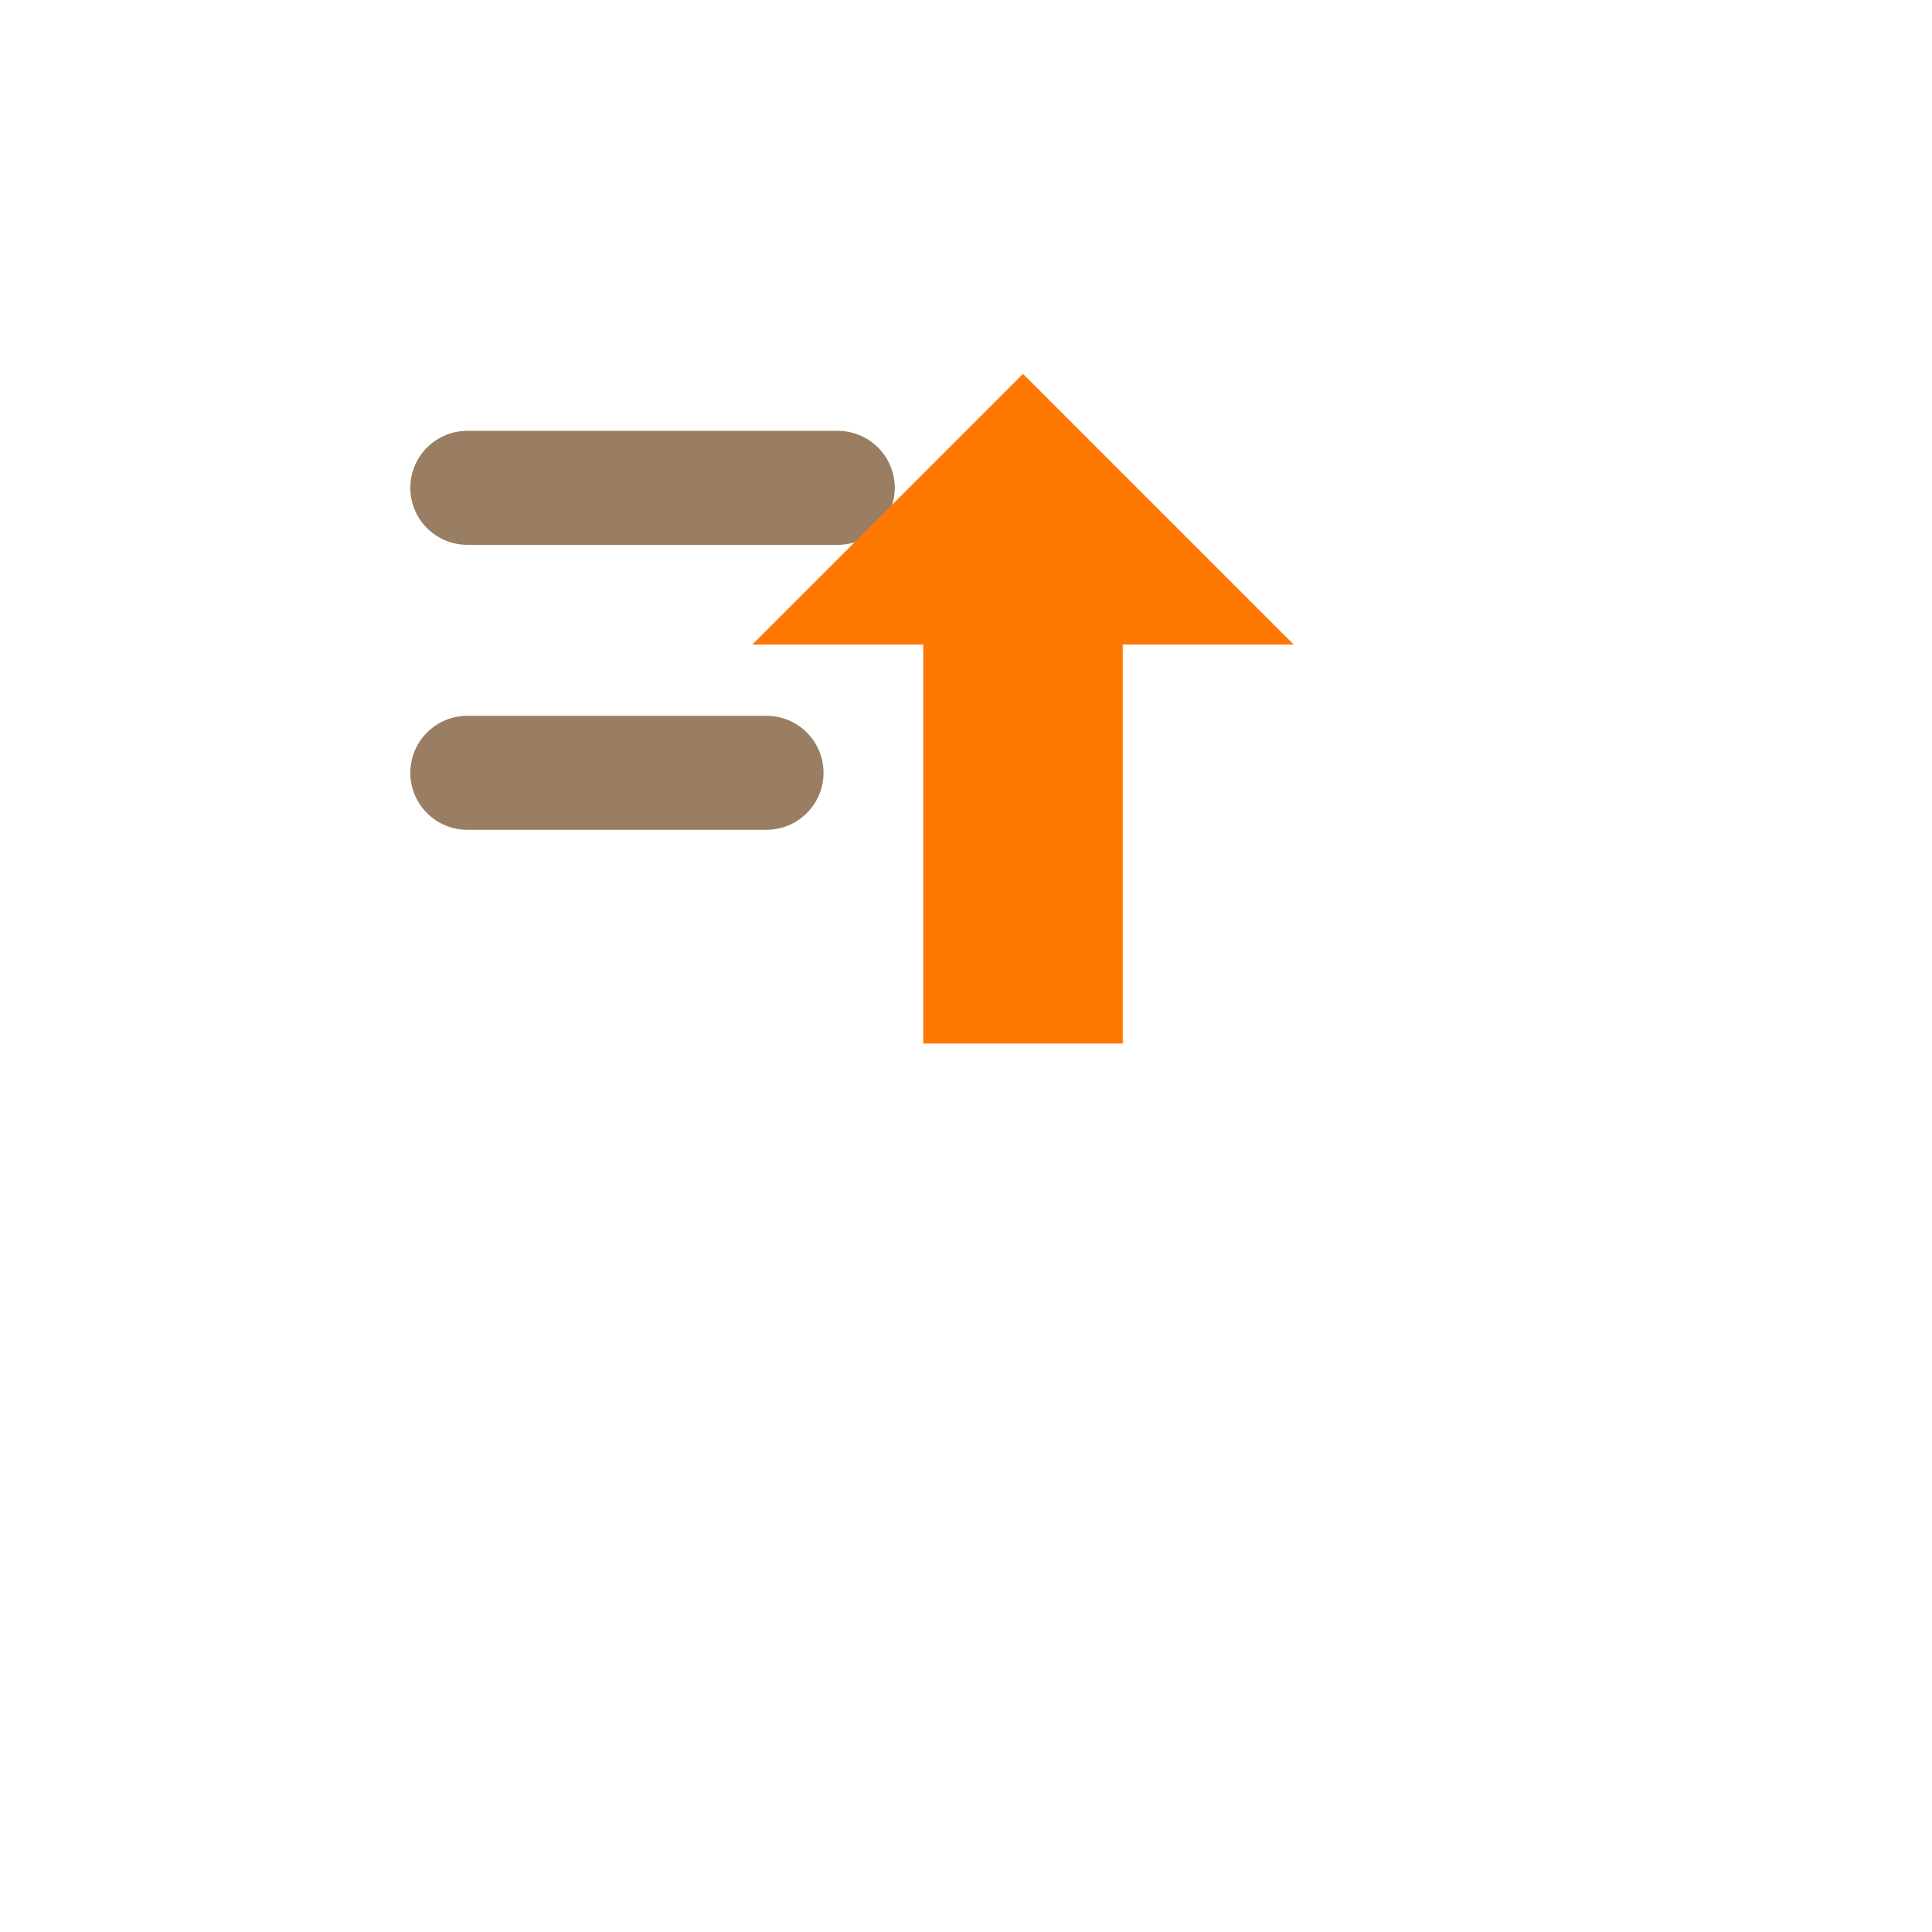
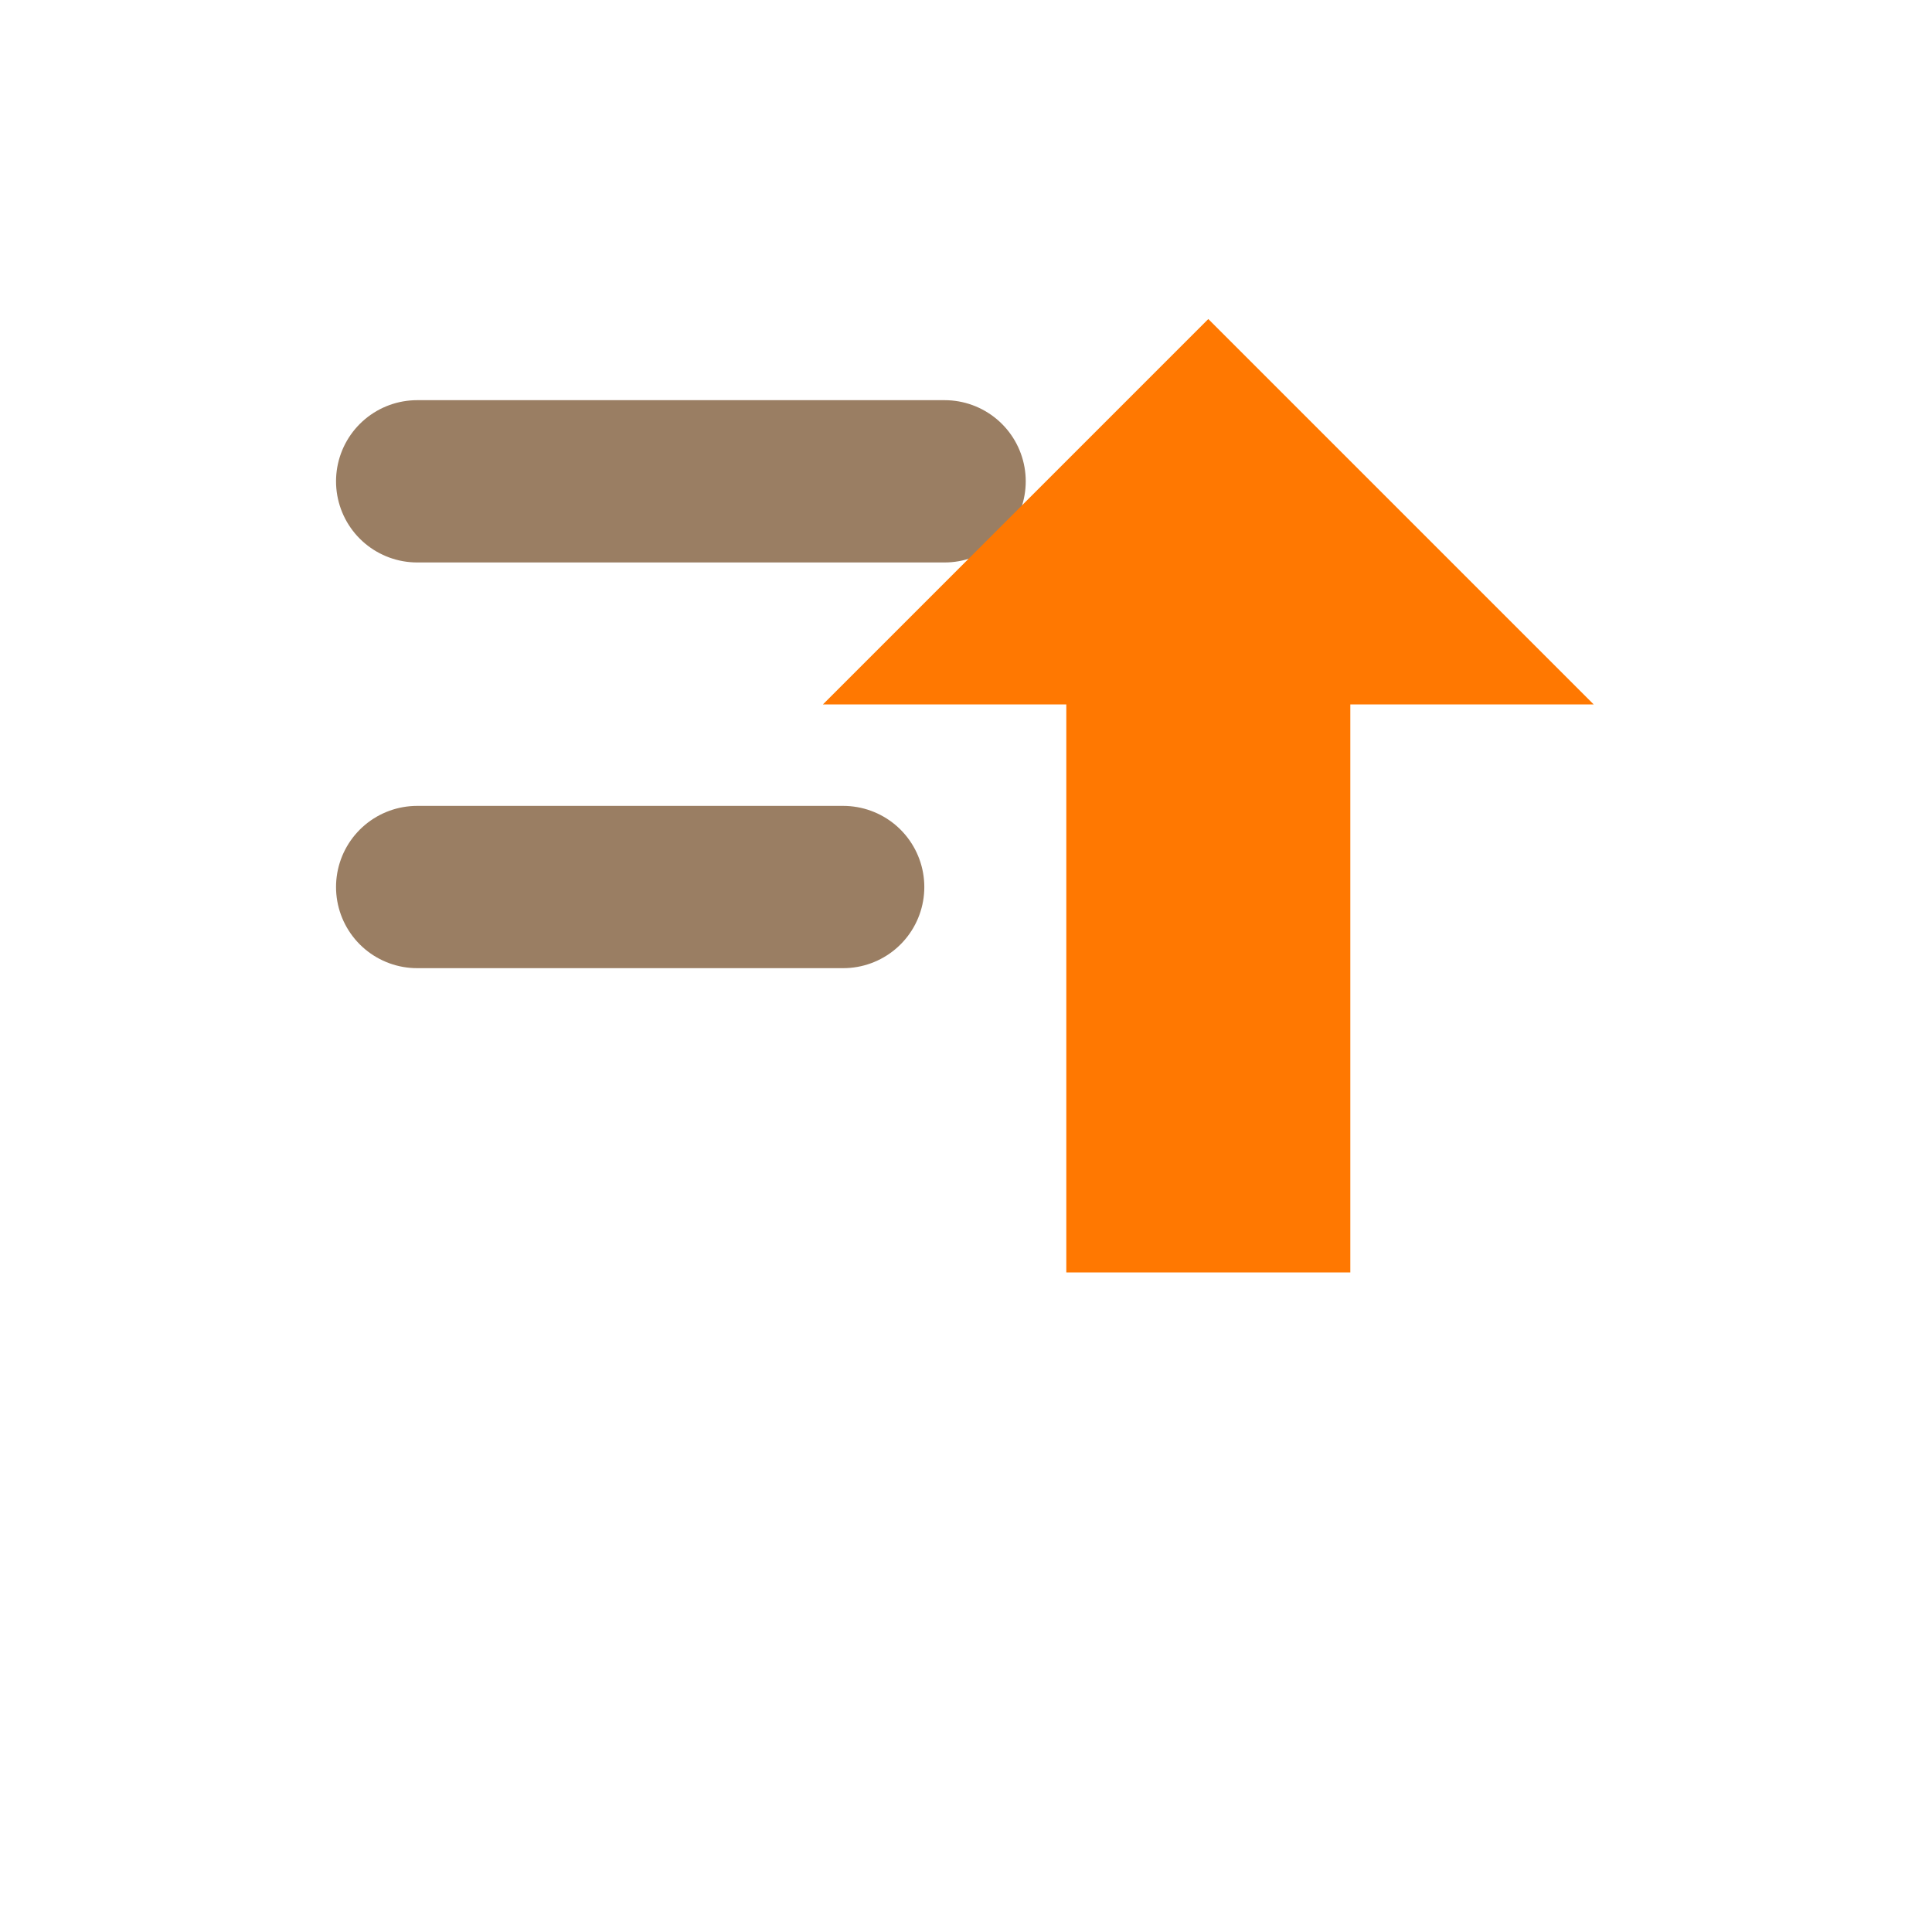
<svg xmlns="http://www.w3.org/2000/svg" width="32" height="32" viewBox="0 0 32 32" fill="none">
-   <g transform="translate(16 12.8) scale(1.18) translate(-16 -16)">
-     <path d="M9 12H14.2" stroke="#9A7E63" stroke-width="1.6" stroke-linecap="round" />
-     <path d="M9 16H13.2" stroke="#9A7E63" stroke-width="1.6" stroke-linecap="round" />
-     <path d="M20.6 14.2L16.8 10.4L13 14.2H15.4V19.8H18.2V14.2H20.6Z" fill="#FF7801" />
+   <g data-normalized="1" transform="translate(16.000 13.375) scale(1.4237) translate(-14.125 -11.875)">
+     <g transform="translate(16 12.8) scale(1.18) translate(-16 -16)">
+       <path d="M9 12H14.2" stroke="#9A7E63" stroke-width="1.6" stroke-linecap="round" />
+       <path d="M9 16H13.2" stroke="#9A7E63" stroke-width="1.6" stroke-linecap="round" />
+       <path d="M20.6 14.2L16.8 10.4L13 14.2H15.4V19.8H18.2V14.2H20.6Z" fill="#FF7801" />
+     </g>
  </g>
</svg>
